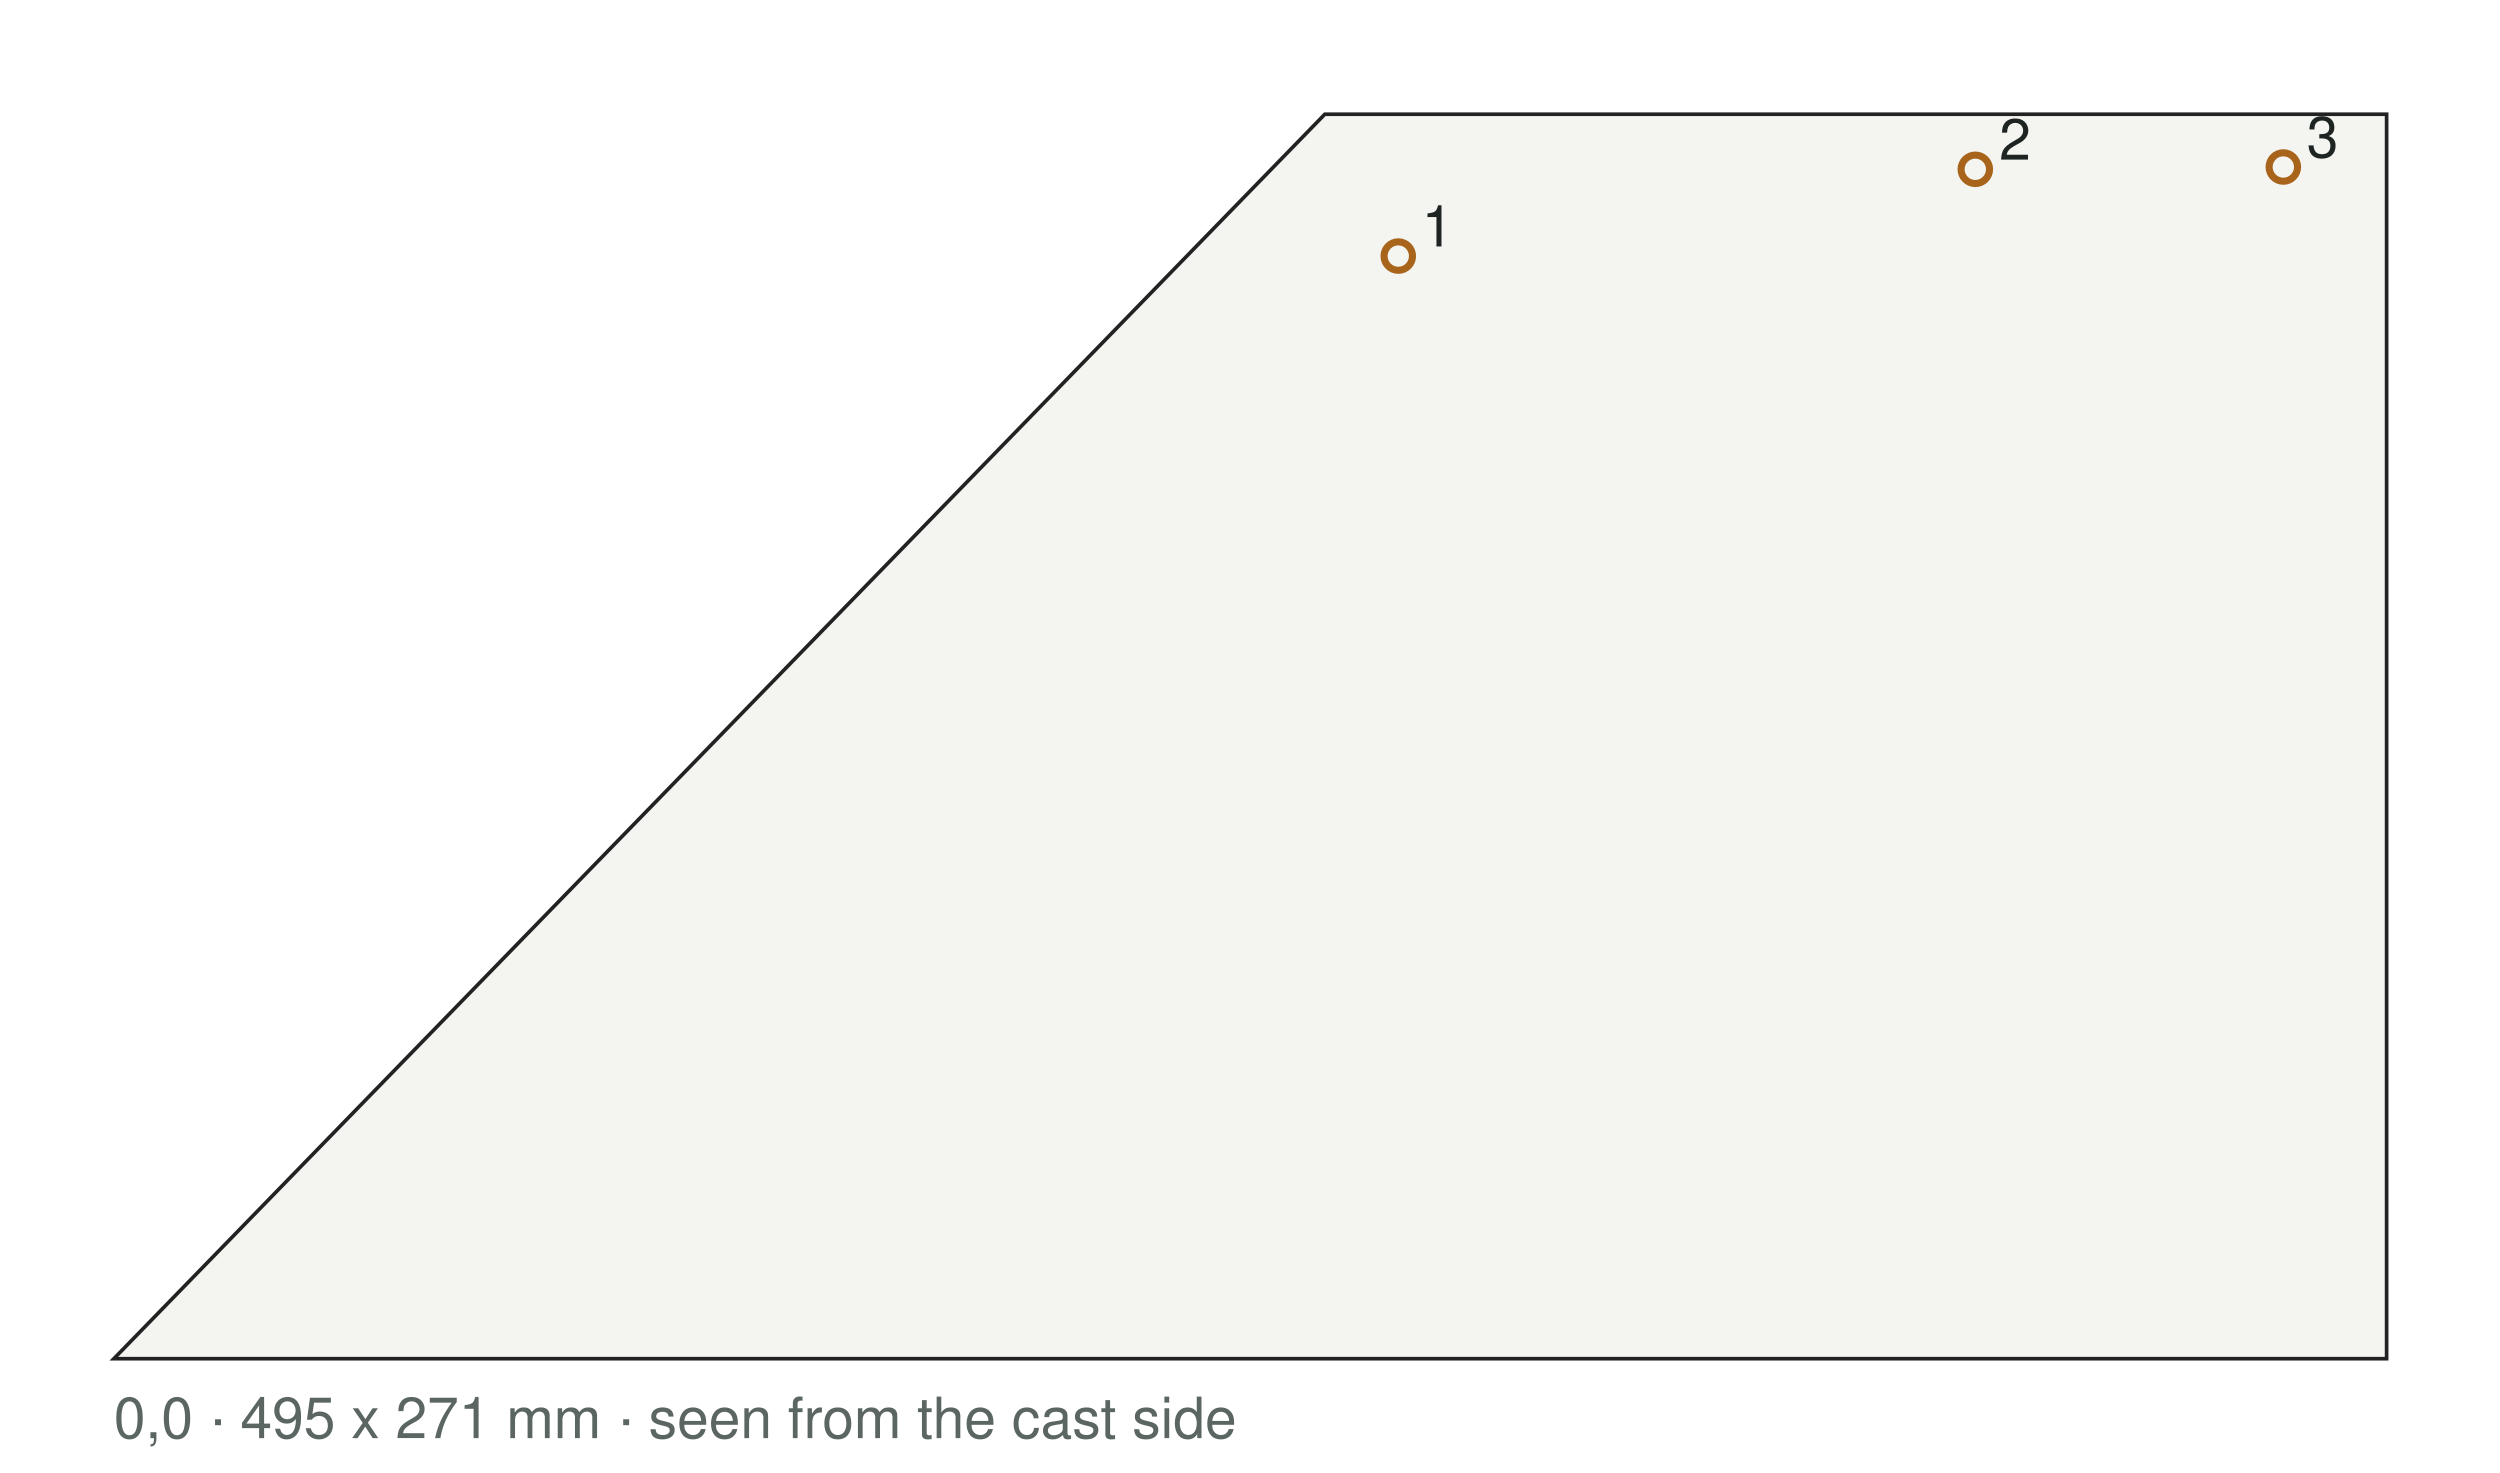
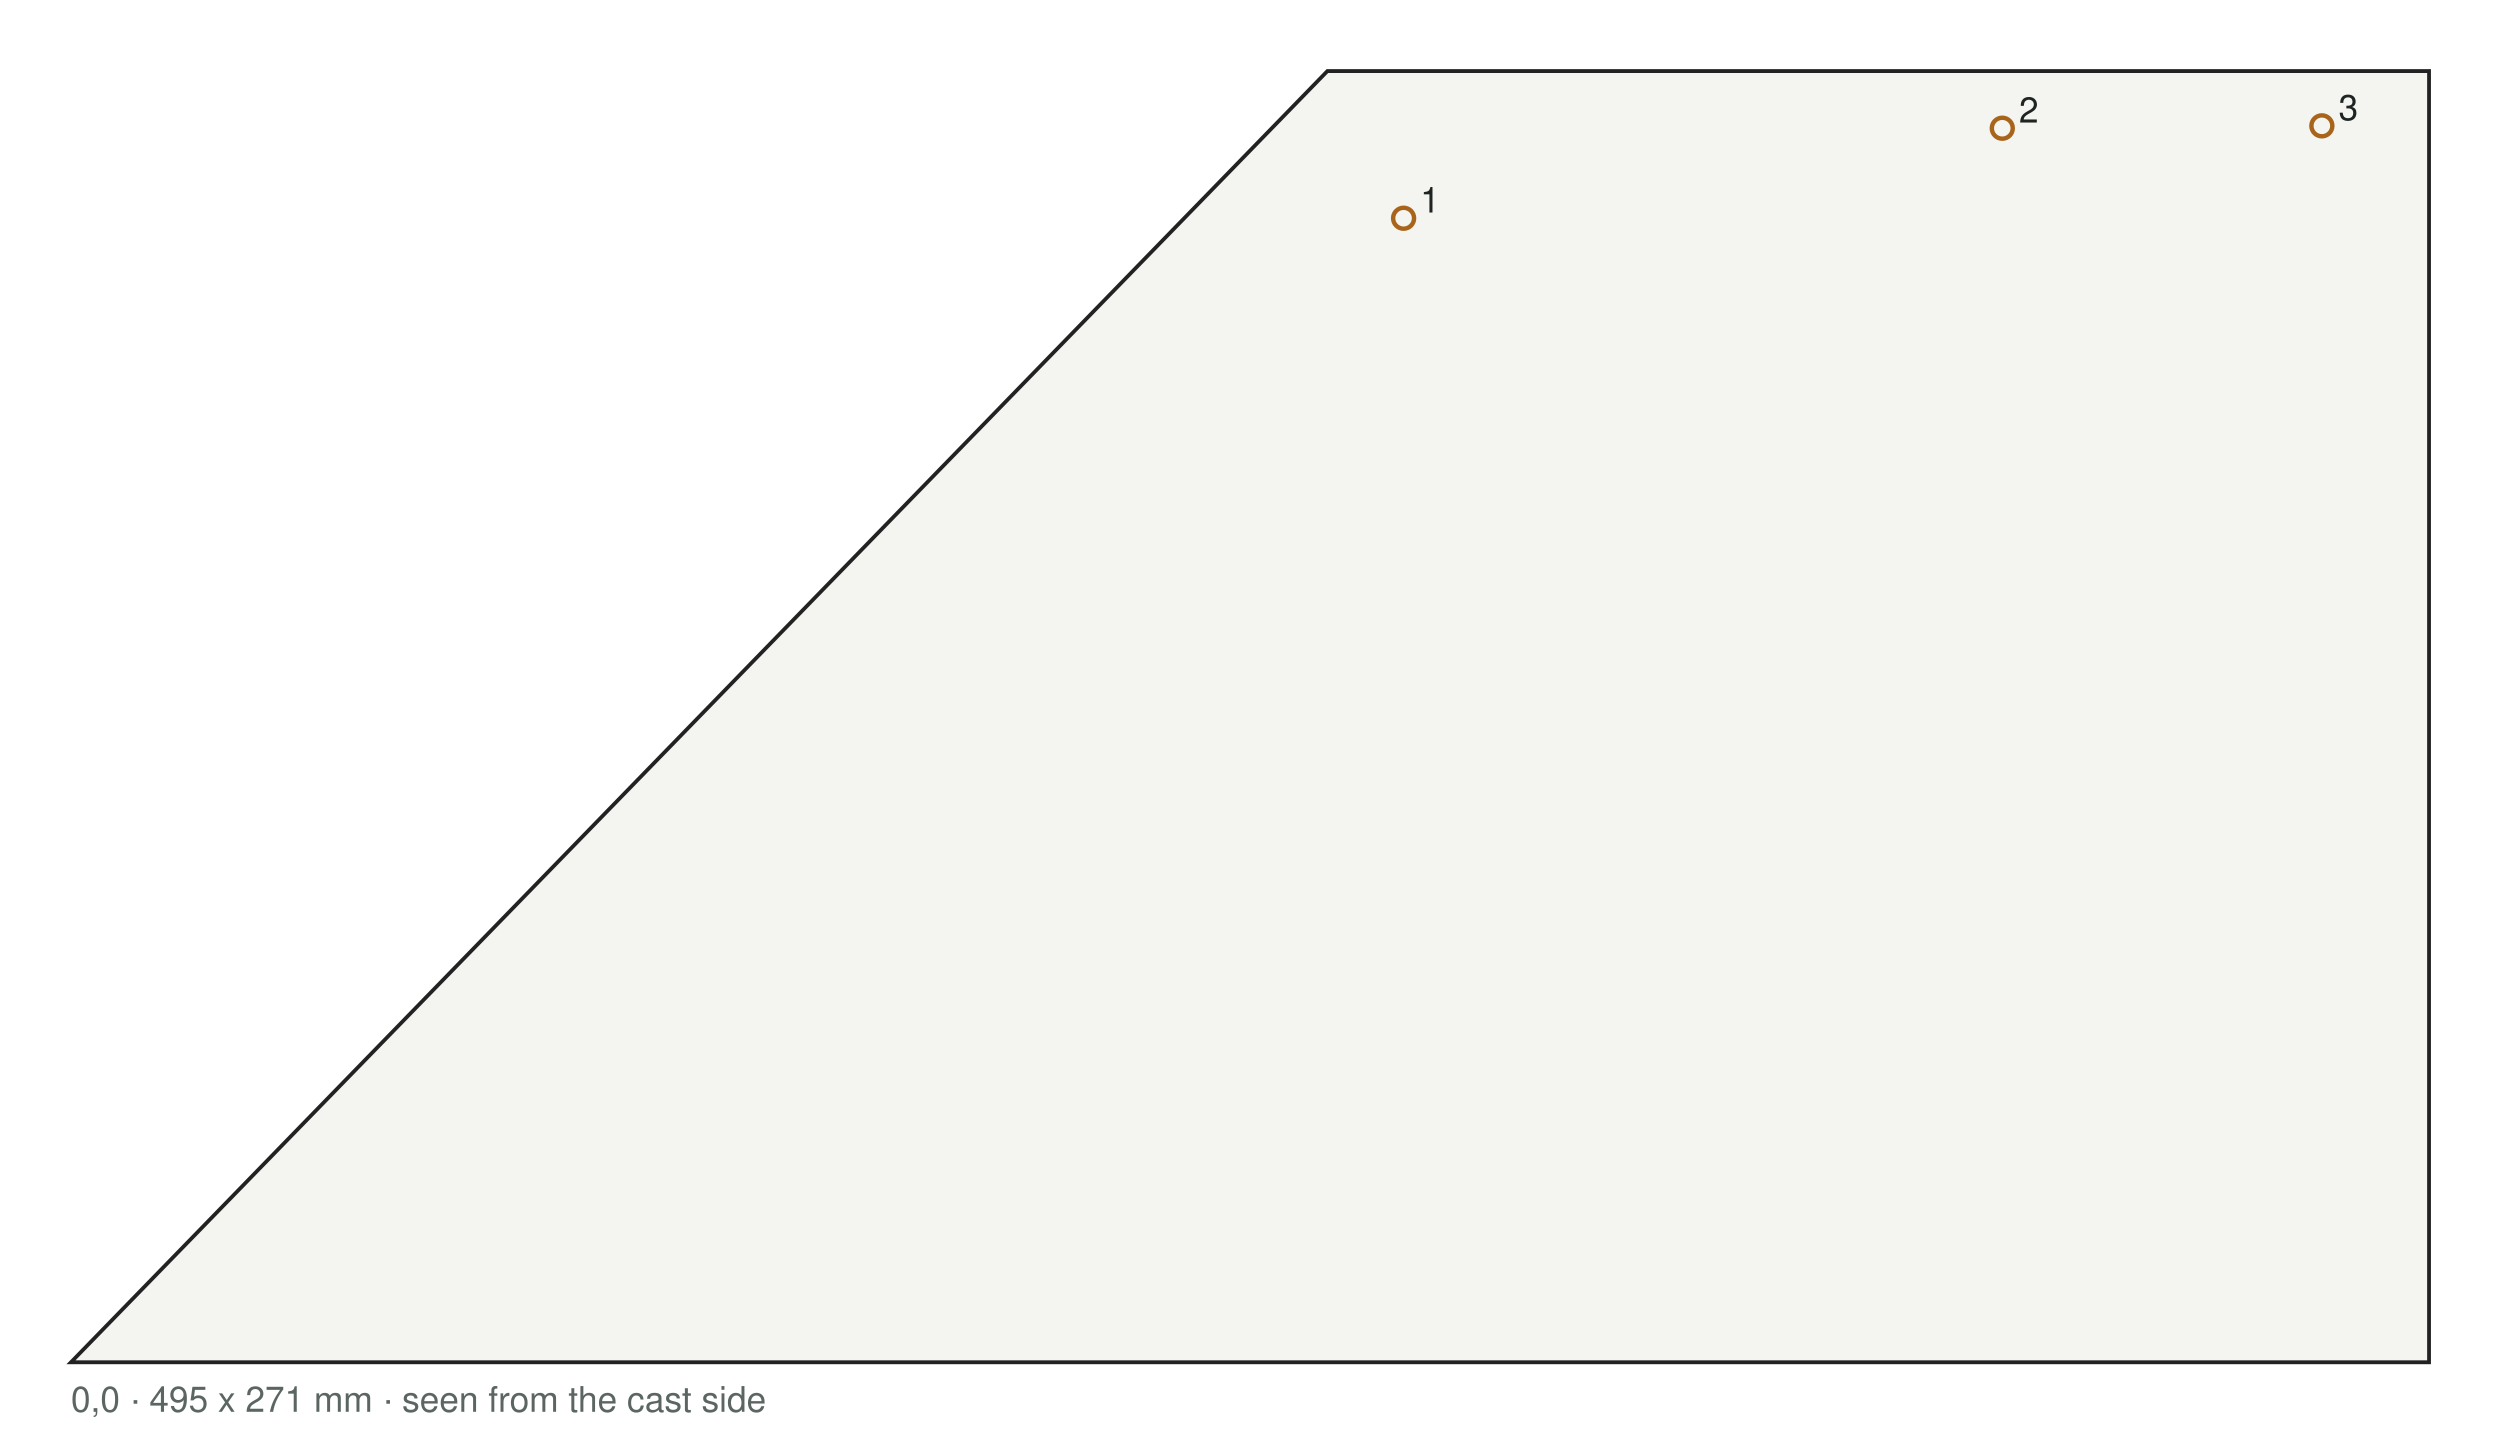
- <svg xmlns="http://www.w3.org/2000/svg" viewBox="-24.8 -24.8 544.6 320.6" width="545mm" height="321mm" font-family="Helvetica, Arial, sans-serif">
+ <svg xmlns="http://www.w3.org/2000/svg" viewBox="-14.9 -14.9 524.9 300.9" width="525mm" height="301mm" font-family="Helvetica, Arial, sans-serif">
  <polygon points="0.0,271.1 495.1,271.1 495.1,0.0 263.8,0.0" fill="#f4f4f1" stroke="#222" stroke-width="0.8" />
-   <circle cx="279.8" cy="30.9" r="3.1" fill="none" stroke="#a8641a" stroke-width="1.55" />
-   <text x="284.9" y="28.8" font-size="12.4" fill="#1d2422">1</text>
-   <circle cx="405.5" cy="12.0" r="3.1" fill="none" stroke="#a8641a" stroke-width="1.55" />
-   <text x="410.7" y="9.9" font-size="12.4" fill="#1d2422">2</text>
-   <circle cx="472.6" cy="11.5" r="3.1" fill="none" stroke="#a8641a" stroke-width="1.55" />
-   <text x="477.7" y="9.4" font-size="12.4" fill="#1d2422">3</text>
-   <text x="0" y="288.4" font-size="12.4" fill="#5b6662">0,0 · 495 x 271 mm · seen from the cast side</text>
+   <circle cx="279.8" cy="30.9" r="2.2" fill="none" stroke="#a8641a" stroke-width="0.93" />
+   <text x="283.3" y="29.7" font-size="7.4" fill="#1d2422">1</text>
+   <circle cx="405.5" cy="12.0" r="2.2" fill="none" stroke="#a8641a" stroke-width="0.93" />
+   <text x="409.0" y="10.8" font-size="7.4" fill="#1d2422">2</text>
+   <circle cx="472.6" cy="11.5" r="2.2" fill="none" stroke="#a8641a" stroke-width="0.93" />
+   <text x="476.1" y="10.3" font-size="7.4" fill="#1d2422">3</text>
+   <text x="0" y="281.5" font-size="7.4" fill="#5b6662">0,0 · 495 x 271 mm · seen from the cast side</text>
</svg>
